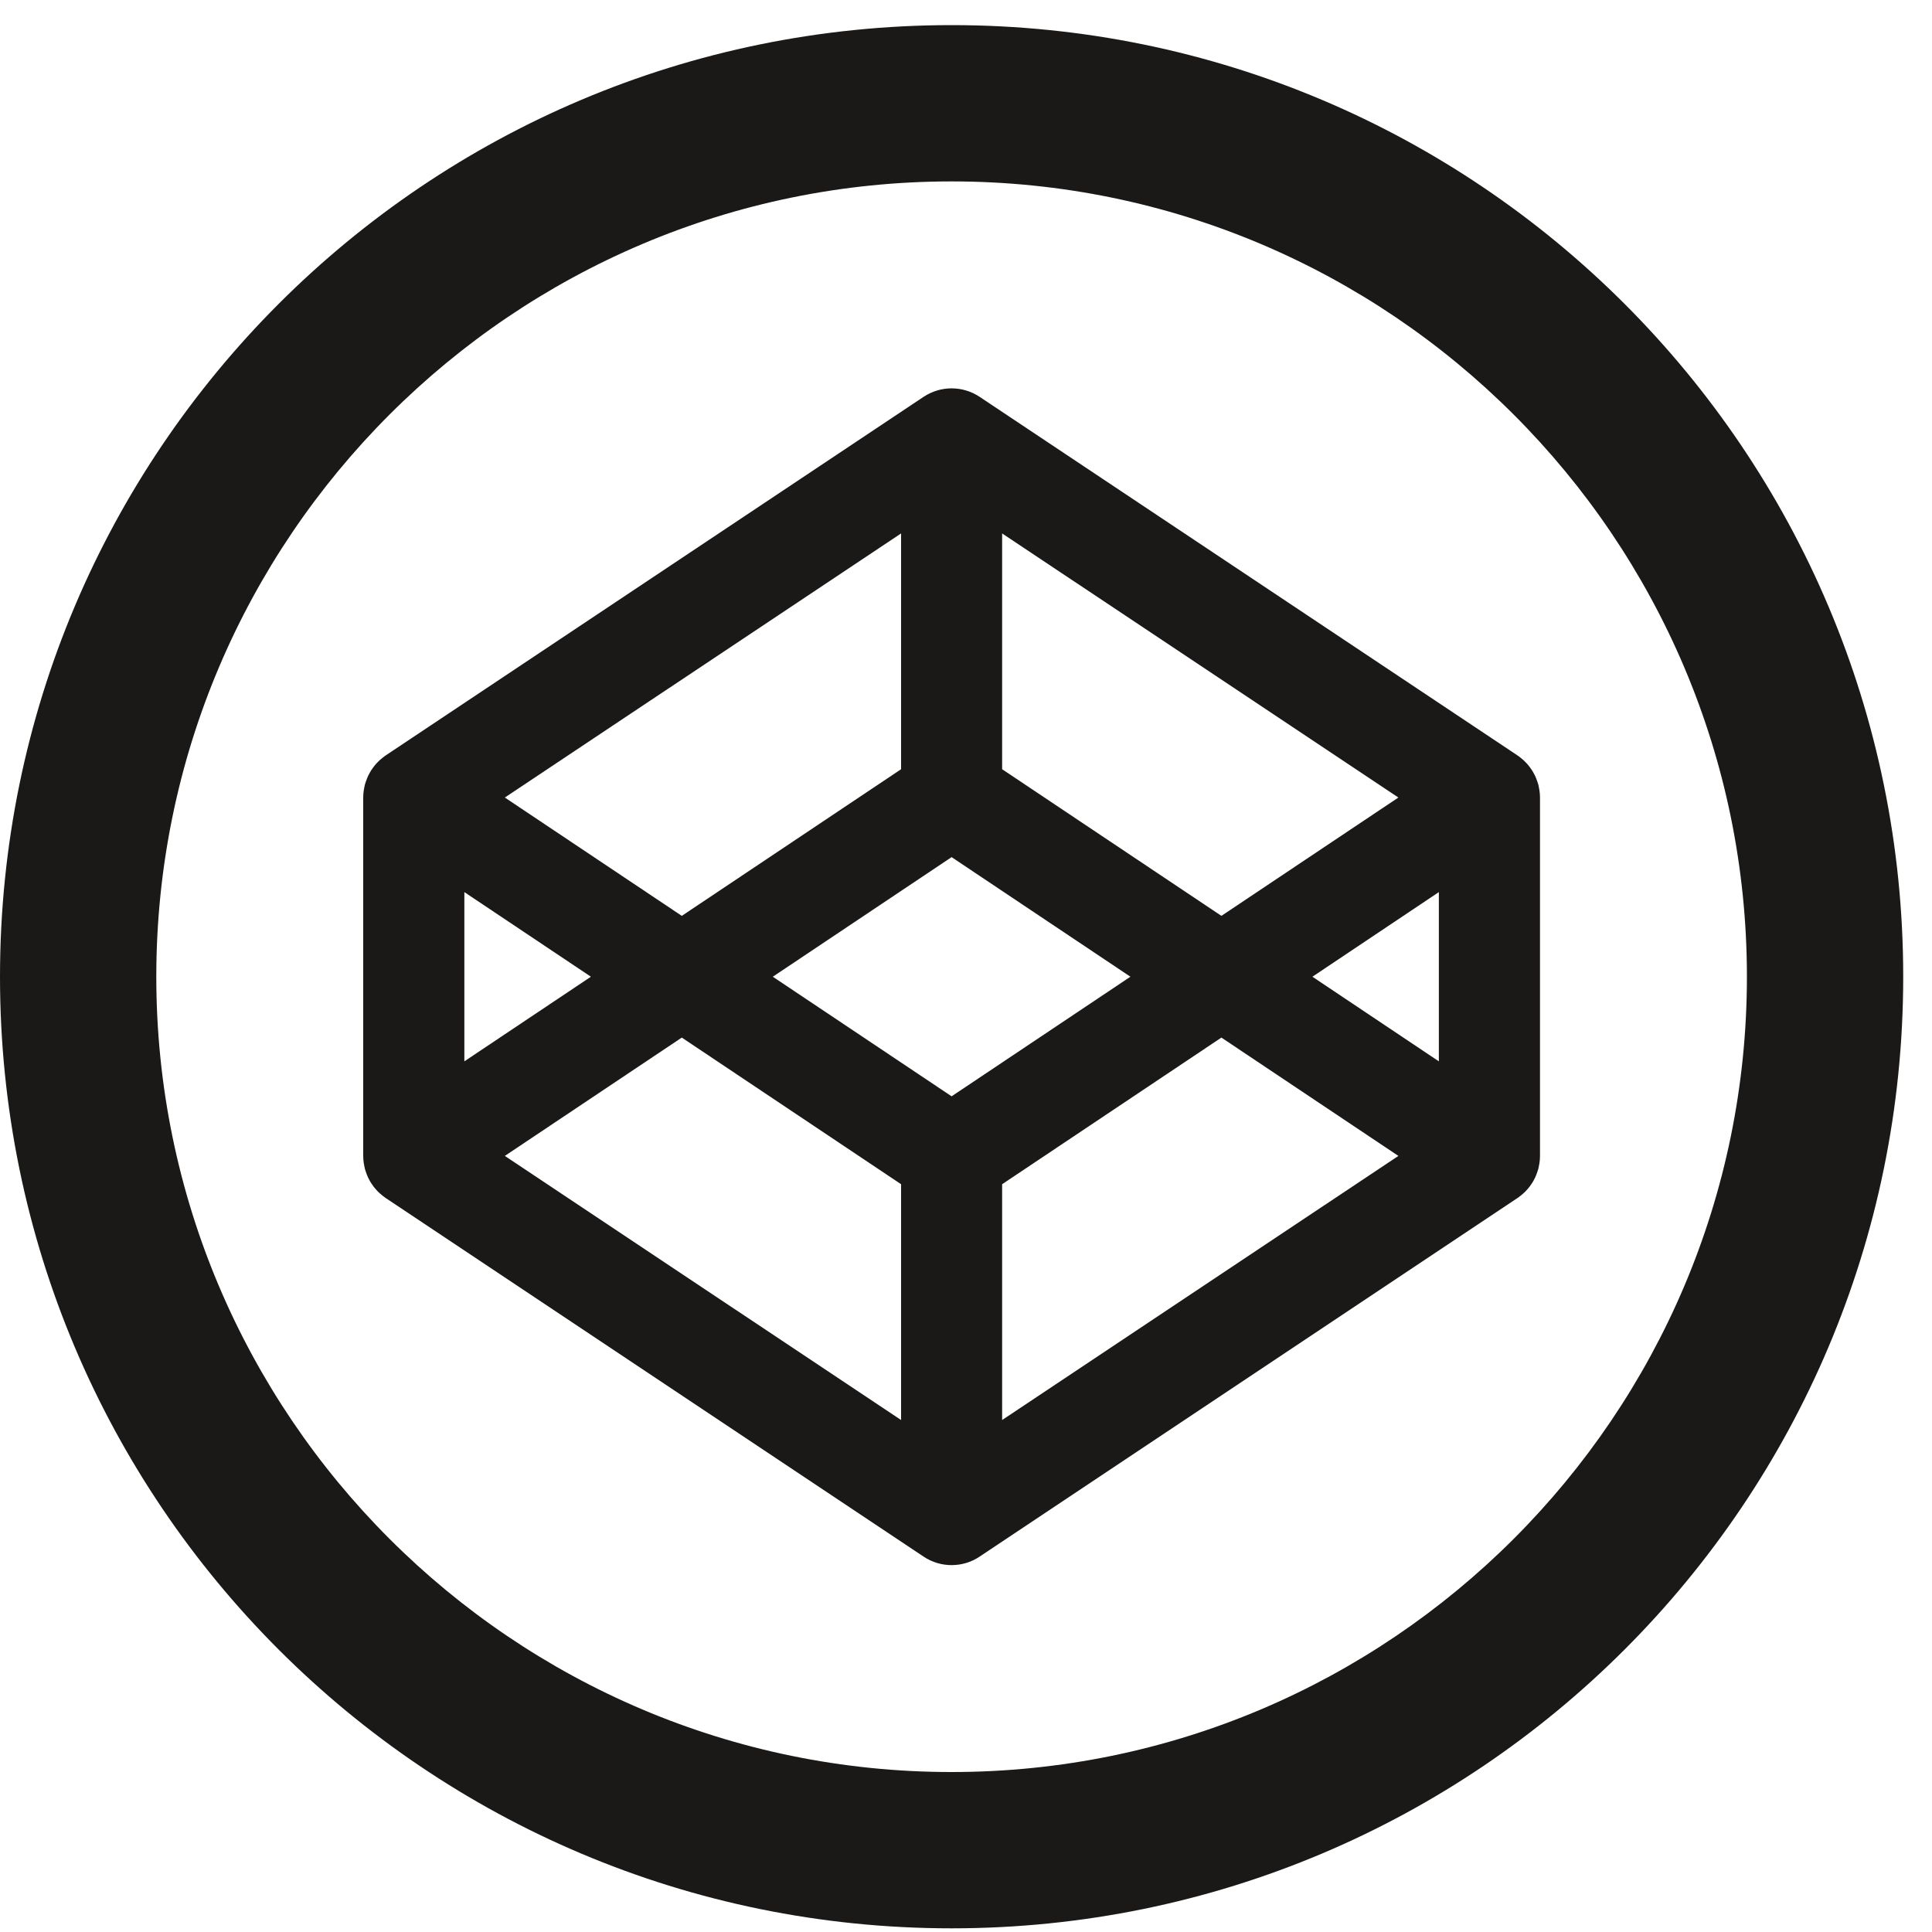
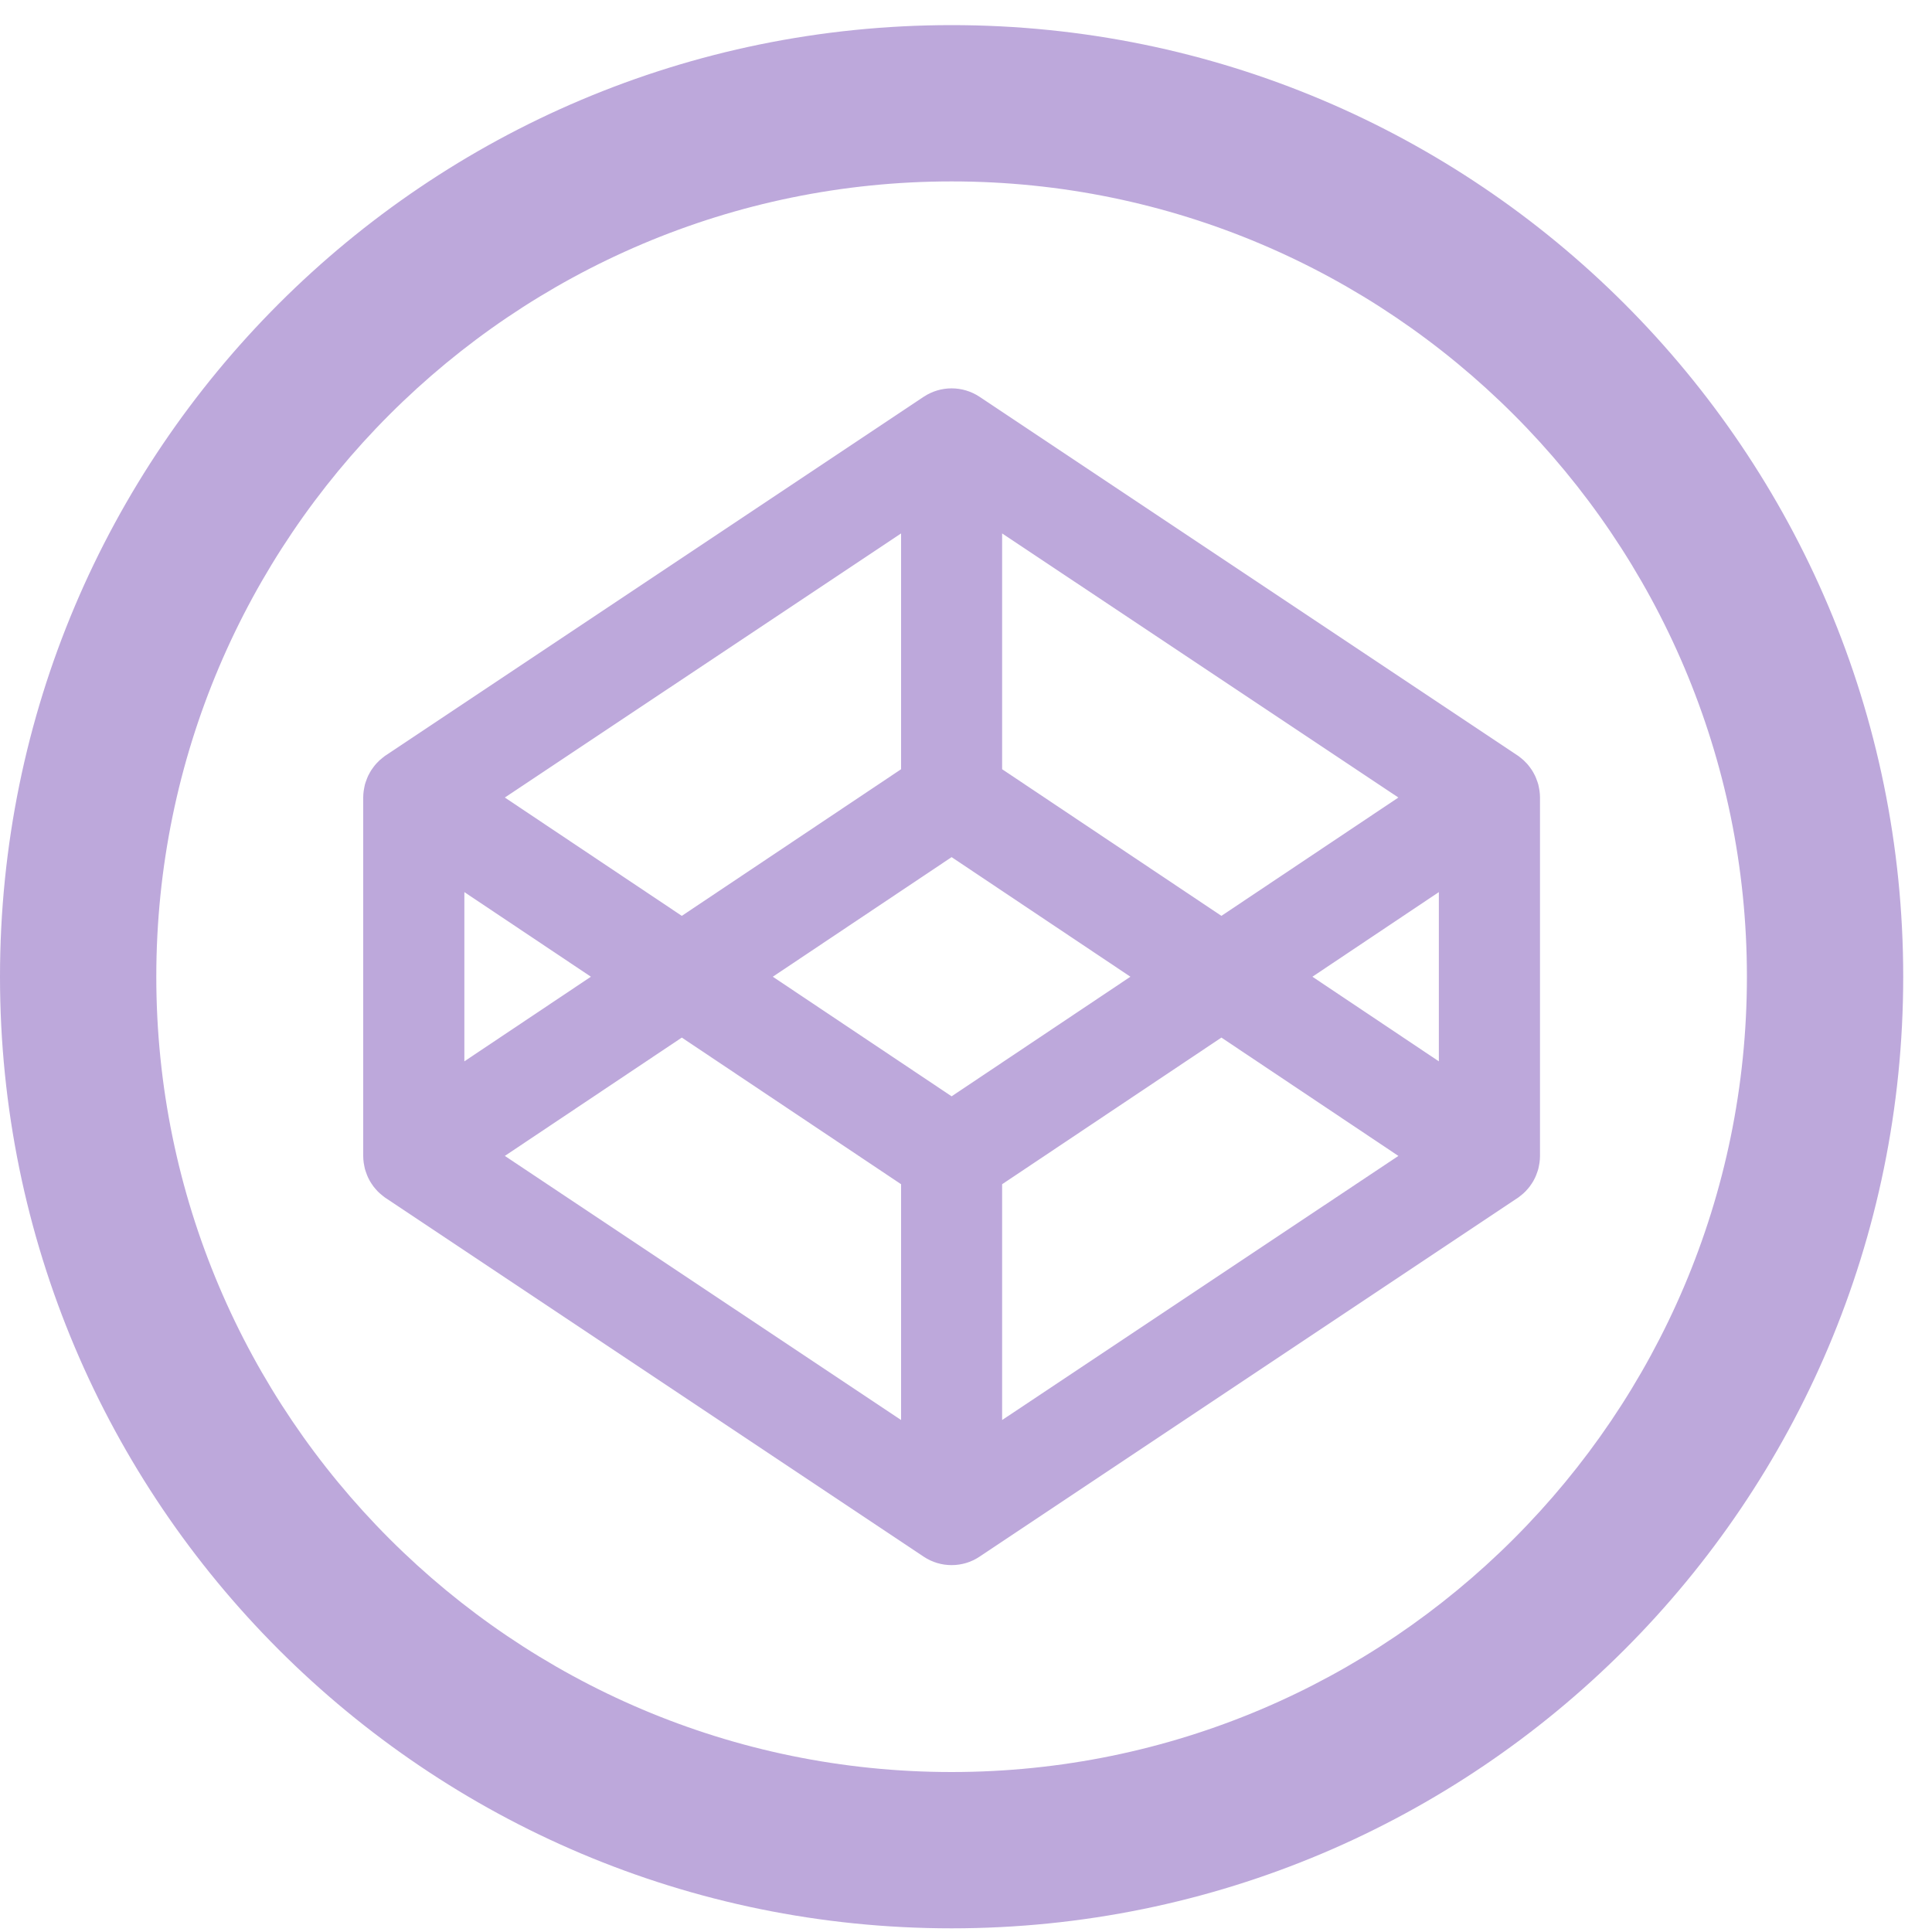
<svg xmlns="http://www.w3.org/2000/svg" width="20px" height="20px" viewBox="0 0 20 20" version="1.1">
  <g id="Page-1" stroke="none" stroke-width="1" fill="none" fill-rule="evenodd">
-     <g id="Button-Black" transform="translate(0, -1)" fill="#1A1918">
+     <g id="Button-Black" transform="translate(0, -1)" fill="#bda8db">
      <path d="M9.851,19.344 C5.311,19.344 1.618,15.651 1.618,11.111 C1.618,6.571 5.311,2.878 9.851,2.878 C14.391,2.878 18.084,6.571 18.084,11.111 C18.084,15.651 14.391,19.344 9.851,19.344 M9.851,1.26 C4.41,1.26 1.26e-05,5.67 1.26e-05,11.111 C1.26e-05,16.552 4.41,20.962 9.851,20.962 C15.292,20.962 19.702,16.552 19.702,11.111 C19.702,5.67 15.292,1.26 9.851,1.26" id="Fill-1" />
      <path d="M14.895,11.987 L13.586,11.111 L14.895,10.235 L14.895,11.987 Z M10.374,15.7 L10.374,13.259 L12.644,11.741 L14.476,12.966 L10.374,15.7 Z M9.851,12.349 L8,11.111 L9.851,9.873 L11.702,11.111 L9.851,12.349 Z M9.328,15.7 L5.226,12.966 L7.058,11.741 L9.328,13.259 L9.328,15.7 Z M4.807,10.235 L6.117,11.111 L4.807,11.987 L4.807,10.235 Z M9.328,6.522 L9.328,8.963 L7.058,10.481 L5.226,9.256 L9.328,6.522 Z M10.374,6.522 L14.476,9.256 L12.644,10.481 L10.374,8.963 L10.374,6.522 Z M15.937,9.187 C15.936,9.179 15.934,9.172 15.933,9.164 C15.93,9.149 15.928,9.135 15.924,9.12 C15.922,9.112 15.918,9.103 15.916,9.095 C15.912,9.082 15.907,9.069 15.902,9.057 C15.899,9.048 15.895,9.04 15.891,9.031 C15.885,9.019 15.879,9.008 15.873,8.997 C15.868,8.988 15.863,8.98 15.858,8.972 C15.851,8.961 15.844,8.951 15.836,8.941 C15.83,8.933 15.824,8.925 15.818,8.918 C15.81,8.908 15.801,8.899 15.792,8.89 C15.785,8.883 15.778,8.876 15.771,8.869 C15.761,8.86 15.751,8.852 15.741,8.844 C15.733,8.838 15.726,8.832 15.718,8.826 C15.715,8.824 15.712,8.822 15.709,8.82 L10.141,5.108 C9.965,4.991 9.737,4.991 9.561,5.108 L3.993,8.82 C3.99,8.822 3.987,8.824 3.984,8.826 C3.976,8.832 3.969,8.838 3.961,8.844 C3.951,8.852 3.941,8.86 3.931,8.869 C3.924,8.876 3.917,8.883 3.91,8.89 C3.901,8.899 3.892,8.908 3.884,8.918 C3.878,8.925 3.872,8.933 3.866,8.941 C3.858,8.951 3.851,8.961 3.844,8.972 C3.839,8.98 3.834,8.988 3.829,8.997 C3.823,9.008 3.817,9.019 3.811,9.031 C3.807,9.04 3.803,9.048 3.8,9.057 C3.795,9.069 3.79,9.082 3.786,9.095 C3.783,9.103 3.78,9.112 3.778,9.12 C3.774,9.135 3.772,9.149 3.769,9.164 C3.768,9.172 3.766,9.179 3.765,9.187 C3.762,9.209 3.76,9.232 3.76,9.255 L3.76,12.967 C3.76,12.99 3.762,13.013 3.765,13.036 C3.766,13.043 3.768,13.051 3.769,13.058 C3.772,13.073 3.774,13.087 3.778,13.102 C3.78,13.11 3.783,13.119 3.786,13.127 C3.79,13.14 3.795,13.153 3.8,13.166 C3.803,13.174 3.807,13.183 3.811,13.191 C3.817,13.203 3.823,13.214 3.829,13.226 C3.834,13.234 3.839,13.242 3.844,13.25 C3.851,13.261 3.858,13.271 3.866,13.282 C3.872,13.29 3.878,13.297 3.884,13.304 C3.892,13.314 3.901,13.324 3.91,13.333 C3.917,13.34 3.924,13.347 3.931,13.353 C3.941,13.362 3.951,13.37 3.961,13.378 C3.969,13.384 3.976,13.39 3.984,13.396 C3.987,13.398 3.99,13.4 3.993,13.402 L9.561,17.114 C9.649,17.173 9.75,17.202 9.851,17.202 C9.952,17.202 10.053,17.173 10.141,17.114 L15.709,13.402 C15.712,13.4 15.715,13.398 15.718,13.396 C15.726,13.39 15.733,13.384 15.741,13.378 C15.751,13.37 15.761,13.362 15.771,13.353 C15.778,13.347 15.785,13.34 15.792,13.333 C15.801,13.324 15.81,13.314 15.818,13.304 C15.824,13.297 15.83,13.29 15.836,13.282 C15.844,13.271 15.851,13.261 15.858,13.25 C15.863,13.242 15.868,13.234 15.873,13.226 C15.879,13.214 15.885,13.203 15.891,13.191 C15.895,13.183 15.899,13.174 15.902,13.166 C15.907,13.153 15.912,13.14 15.916,13.127 C15.918,13.119 15.922,13.11 15.924,13.102 C15.928,13.087 15.93,13.073 15.933,13.058 C15.934,13.051 15.936,13.043 15.937,13.036 C15.94,13.013 15.942,12.99 15.942,12.967 L15.942,9.255 C15.942,9.232 15.94,9.209 15.937,9.187 L15.937,9.187 Z" id="Fill-3" />
    </g>
  </g>
</svg>
